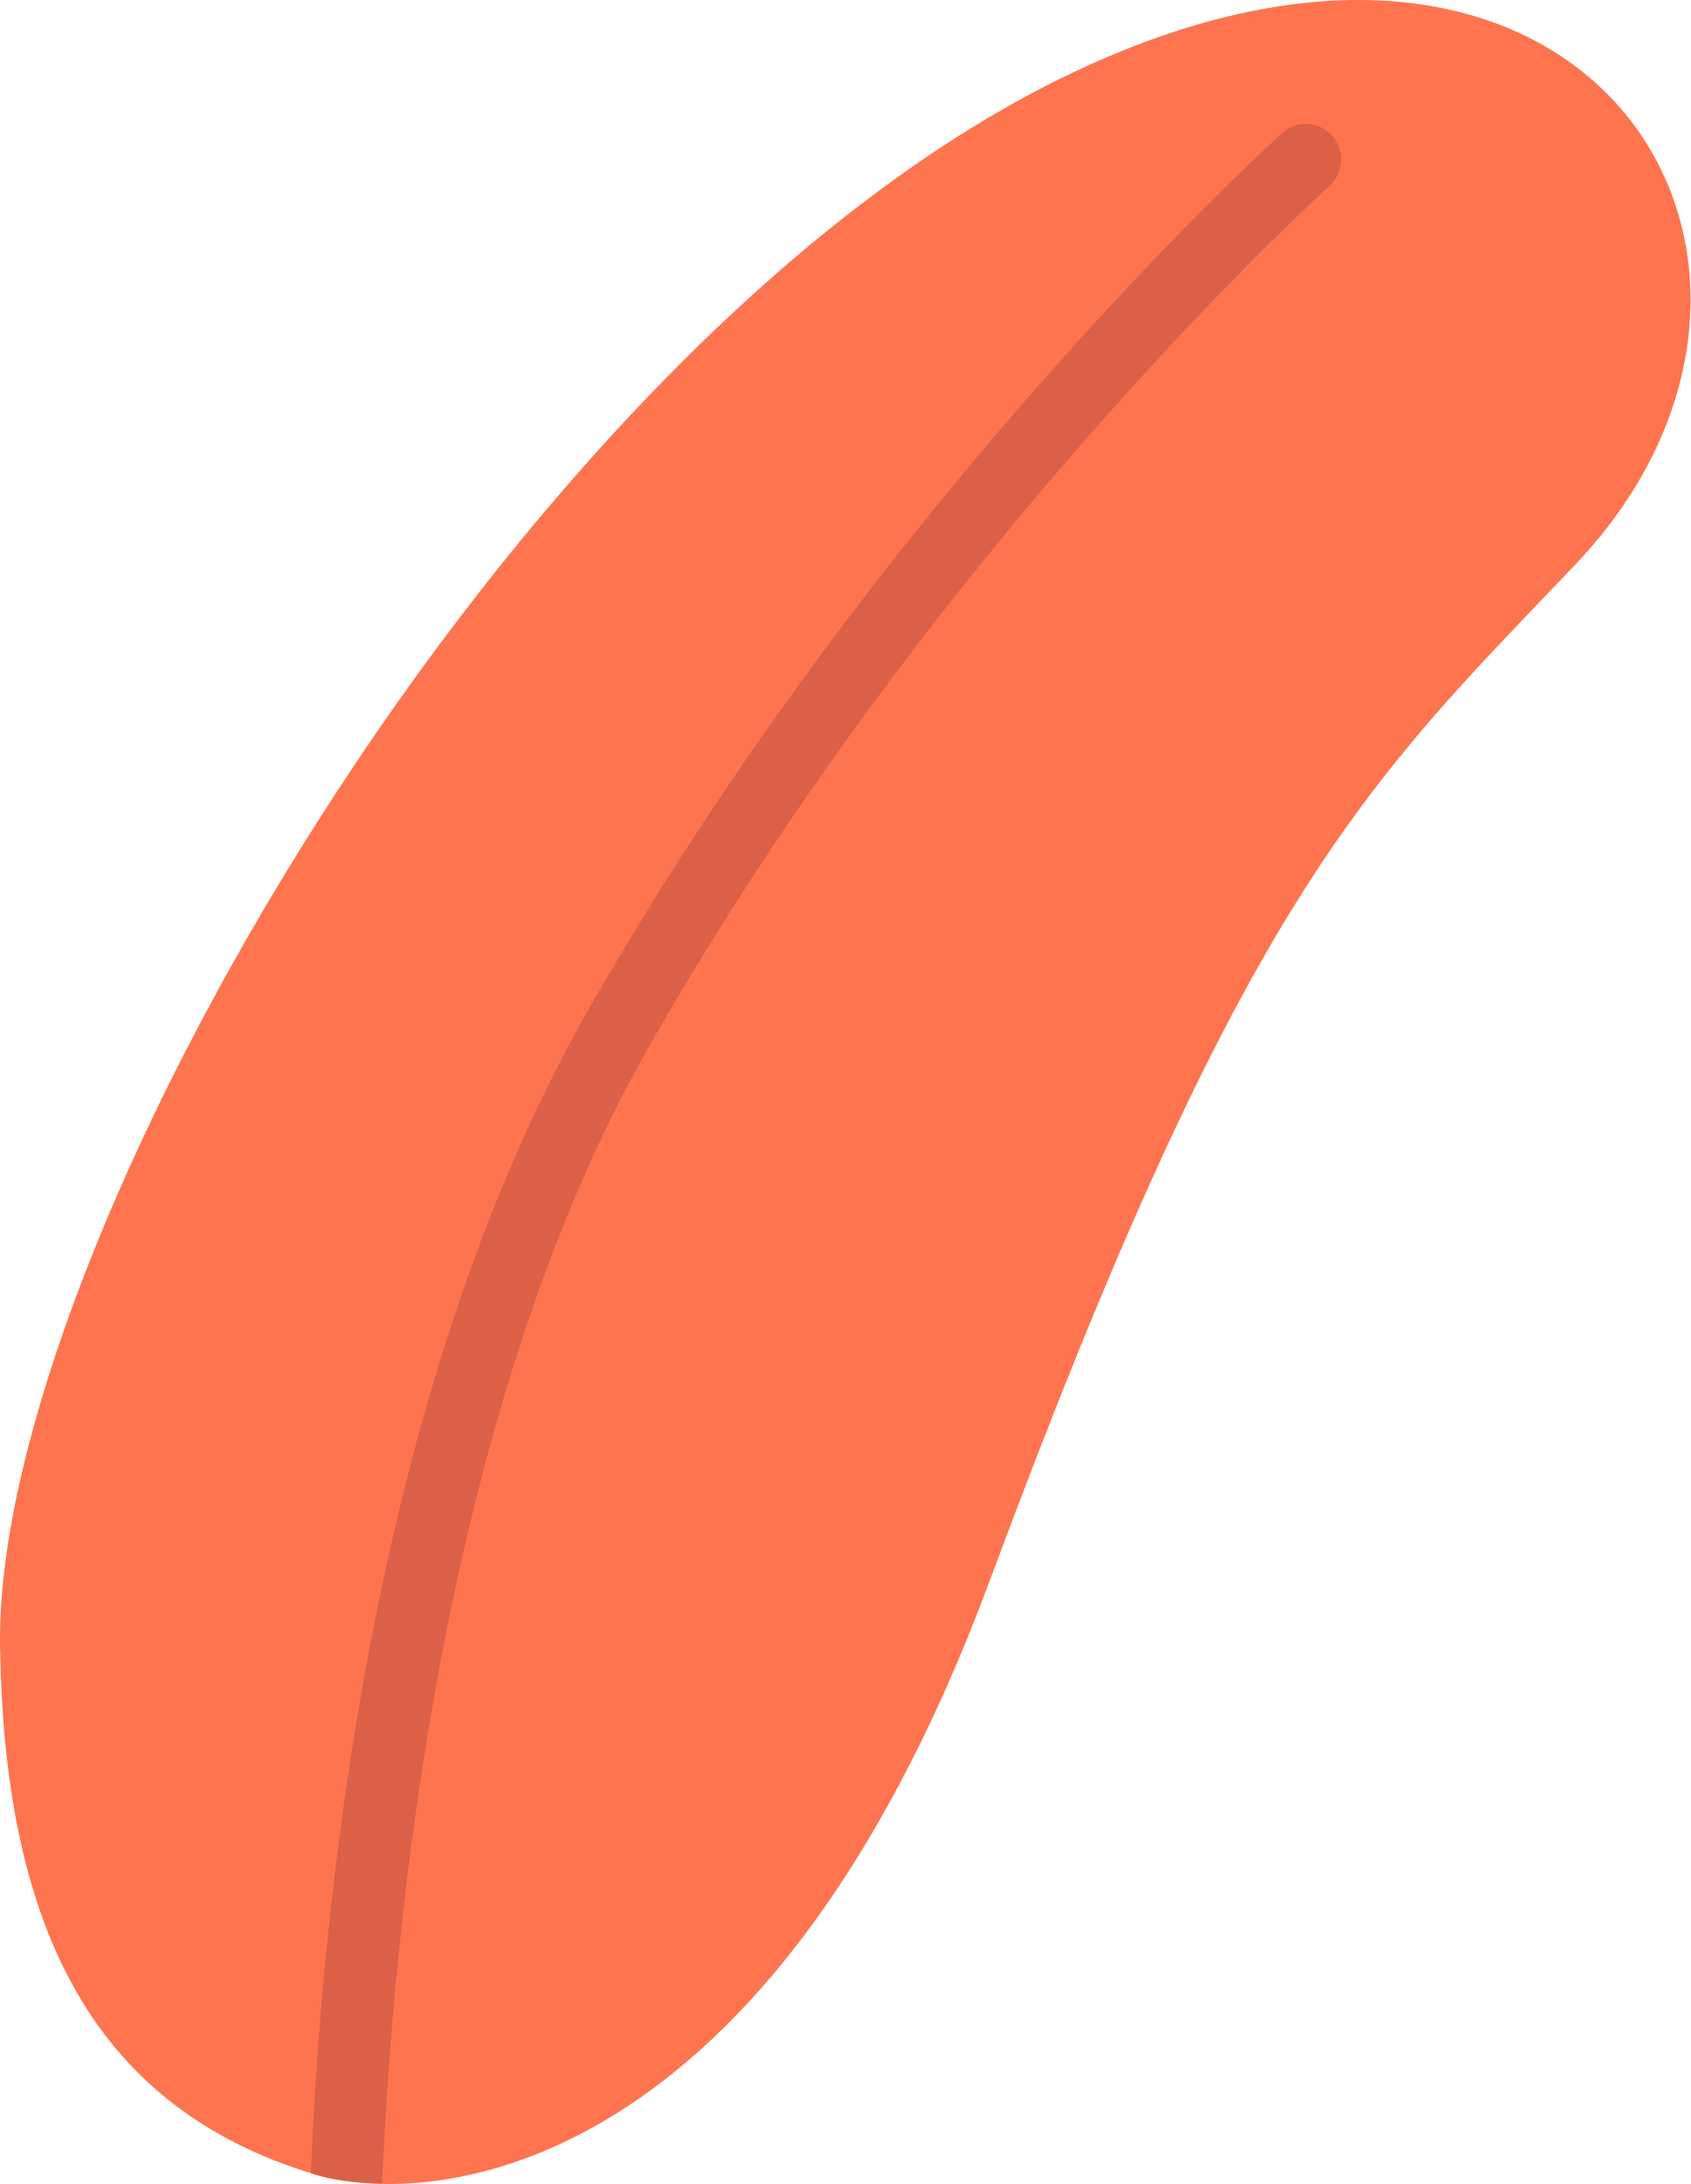
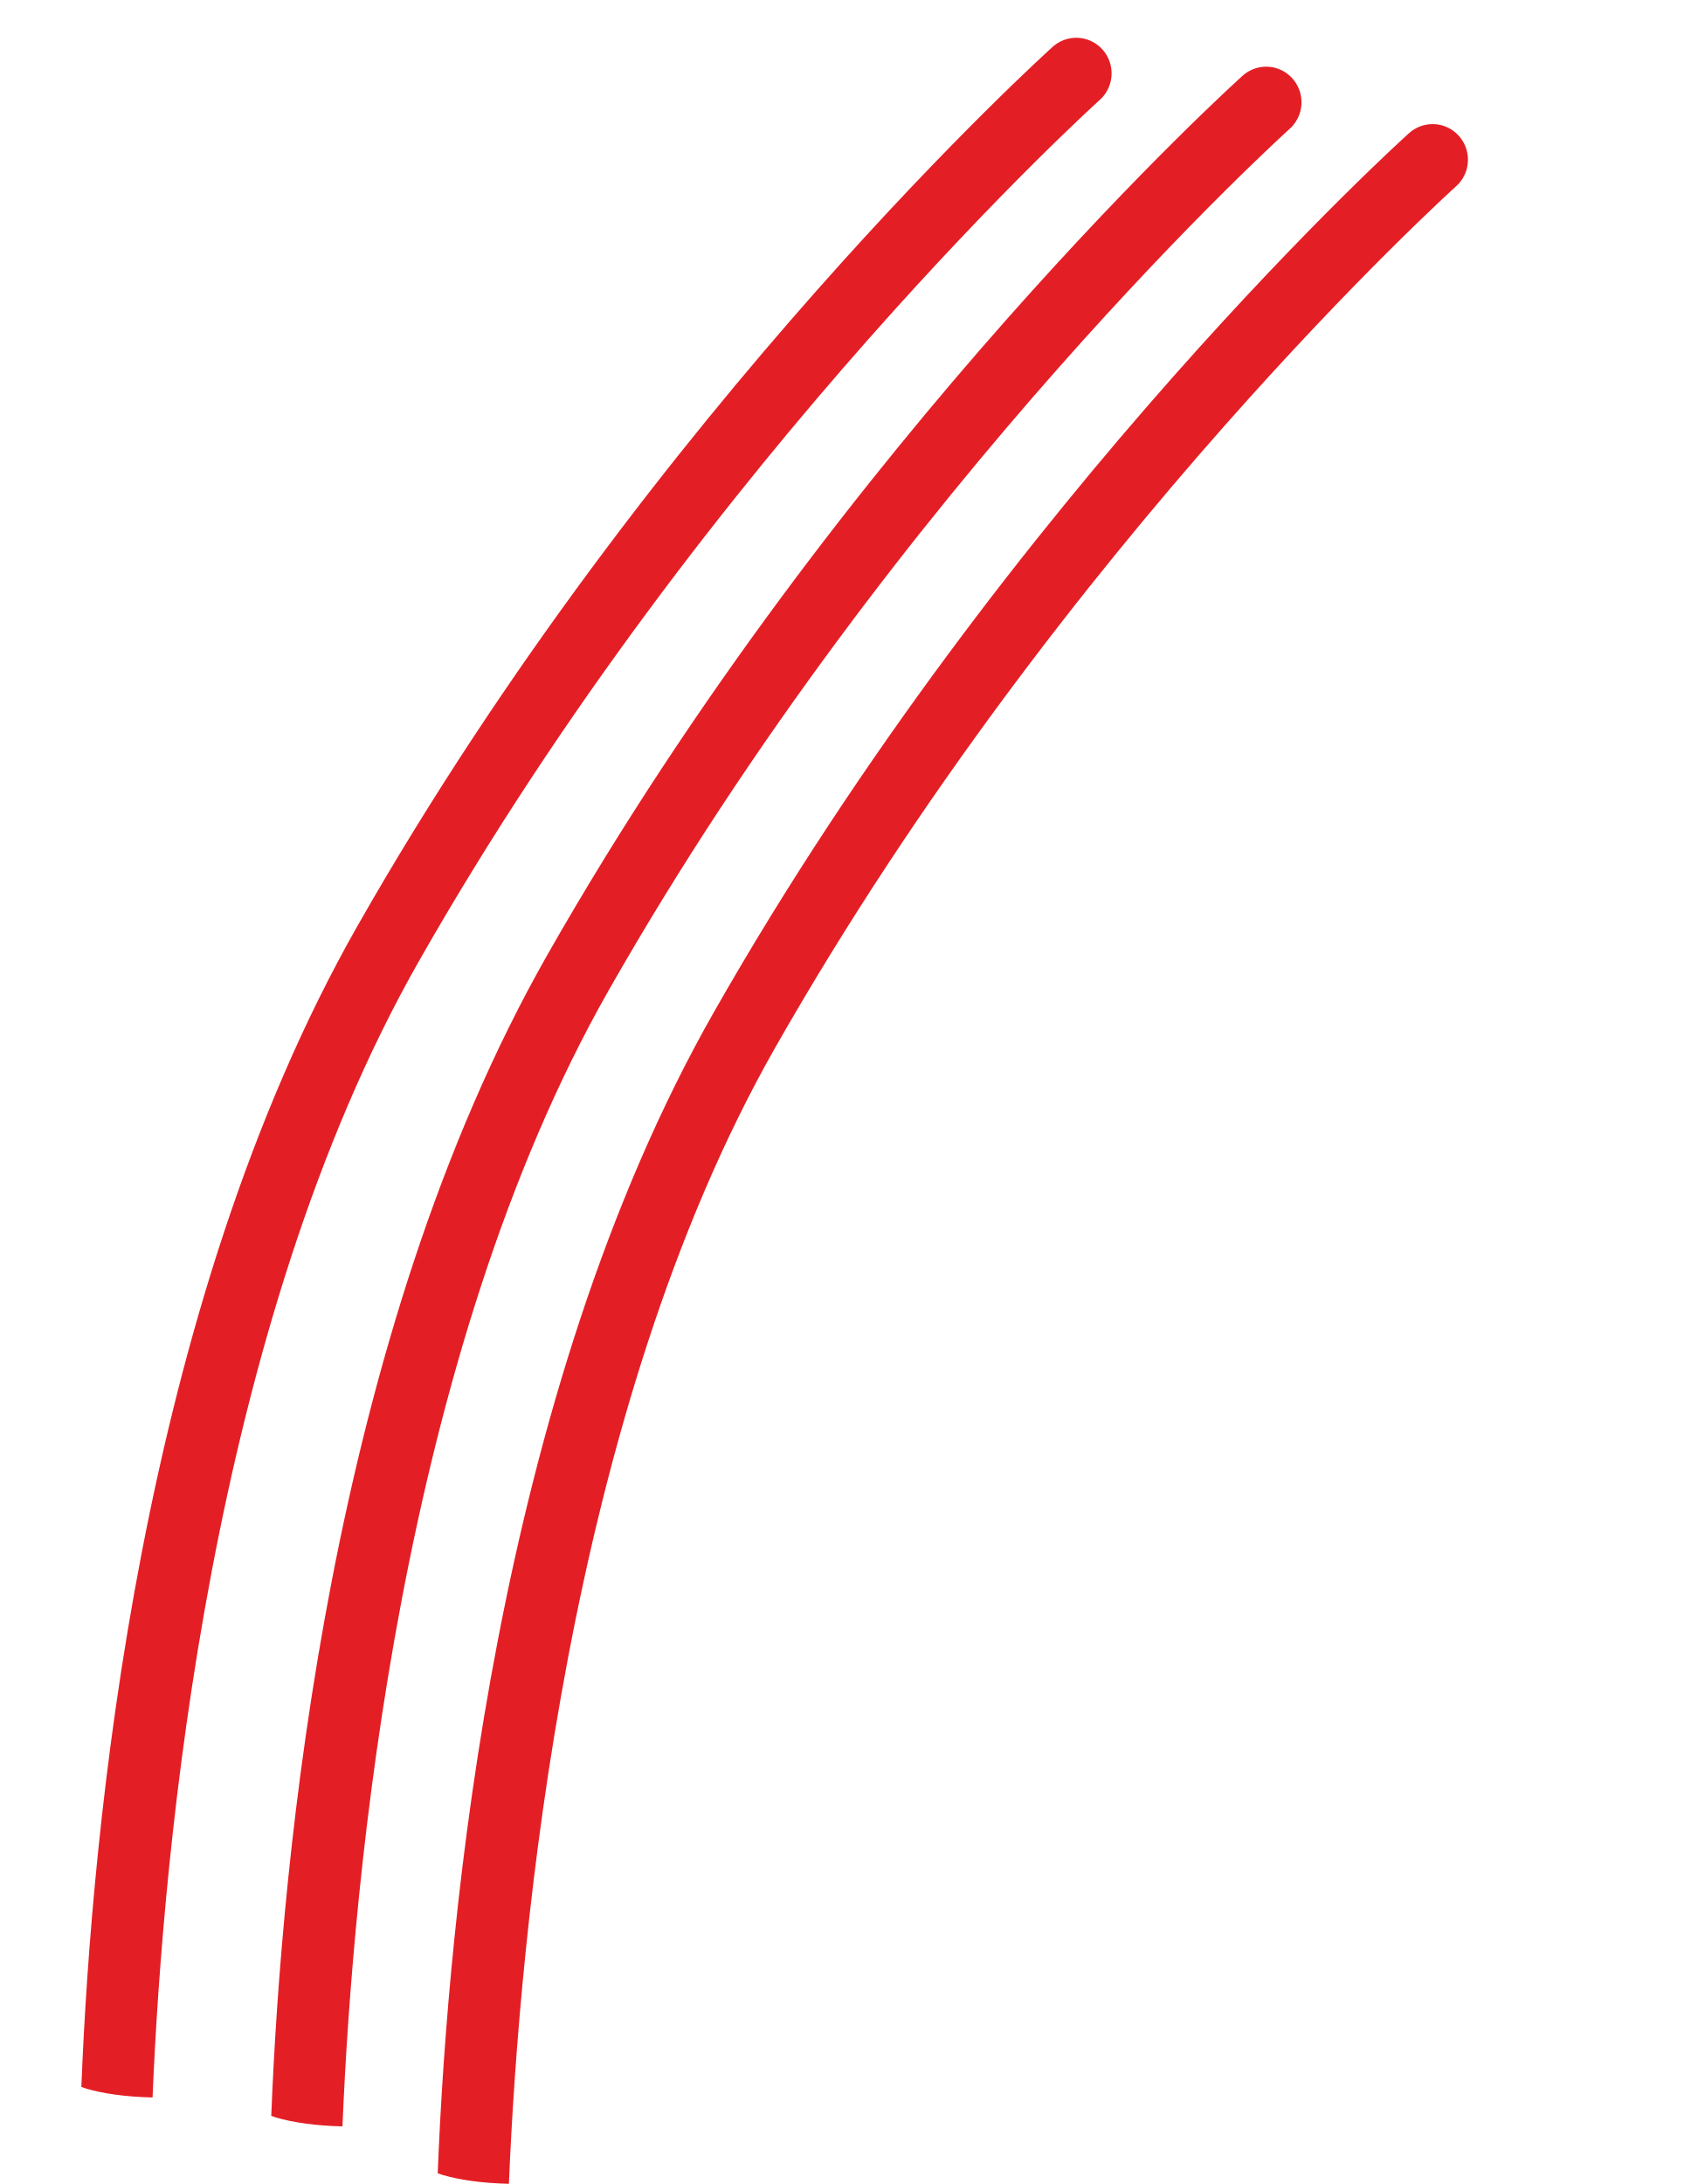
- <svg xmlns="http://www.w3.org/2000/svg" width="72" height="93">
-   <path d="M13.457 92.605c4.222 1.255 18.903 1.084 28.69-25.282C53.03 38.006 58.15 33.413 67.072 24.062c12.273-12.864.45-32.164-22.503-20.418C21.617 15.389-.26 53.084.002 70.11c.176 11.363 3.565 19.555 13.455 22.495z" fill="#fe744f" />
-   <path d="M55.658 5.276a1.506 1.516 0 0 0-1.06.398S37.618 20.932 25.012 43.08c-9.265 16.275-11.33 38.413-11.768 49.454.073.022.14.05.213.073.682.202 1.657.35 2.819.375.45-10.72 2.47-32.798 11.35-48.396C39.95 22.935 56.605 7.934 56.605 7.934a1.506 1.516 0 0 0-.947-2.658z" style="line-height:normal;font-variant-ligatures:normal;font-variant-position:normal;font-variant-caps:normal;font-variant-numeric:normal;font-variant-alternates:normal;font-feature-settings:normal;text-indent:0;text-align:start;text-decoration-line:none;text-decoration-style:solid;text-decoration-color:#000;text-transform:none;text-orientation:mixed;white-space:normal;shape-padding:0;isolation:auto;mix-blend-mode:normal;solid-color:#000;solid-opacity:1" color="#000" font-weight="400" font-family="sans-serif" overflow="visible" fill="#da6048" />
+ <svg xmlns="http://www.w3.org/2000/svg" id="svg6" version="1.1" height="93" width="72">
+   <defs id="defs10" />
+   <path id="path4" fill="#da6048" overflow="visible" font-family="sans-serif" font-weight="400" color="#000000" style="line-height:normal;font-variant-ligatures:normal;font-variant-position:normal;font-variant-caps:normal;font-variant-numeric:normal;font-variant-alternates:normal;font-feature-settings:normal;text-indent:0;text-align:start;text-decoration:none;text-decoration-line:none;text-decoration-style:solid;text-decoration-color:#000000;text-transform:none;text-orientation:mixed;white-space:normal;shape-padding:0;isolation:auto;mix-blend-mode:normal;solid-color:#000000;solid-opacity:1;fill:#e41e25;fill-opacity:1" d="m 45.879,1.609 a 1.506,1.516 0 0 0 -1.06,0.398 c 0,0 -16.98,15.258 -29.586,37.406 -9.265,16.275 -11.33,38.413 -11.768,49.454 0.073,0.022 0.14,0.05 0.213,0.073 0.682,0.202 1.657,0.35 2.819,0.375 0.45,-10.72 2.47,-32.798 11.35,-48.396 12.324,-21.651 28.979,-36.652 28.979,-36.652 a 1.506,1.516 0 0 0 -0.947,-2.658 z" />
+   <path d="m 53.967,2.84 a 1.506,1.516 0 0 0 -1.06,0.398 c 0,0 -16.98,15.258 -29.586,37.406 -9.265,16.275 -11.33,38.413 -11.768,49.454 0.073,0.022 0.14,0.05 0.213,0.073 0.682,0.202 1.657,0.35 2.819,0.375 0.45,-10.72 2.47,-32.798 11.35,-48.396 12.324,-21.651 28.979,-36.652 28.979,-36.652 a 1.506,1.516 0 0 0 -0.947,-2.658 z" style="line-height:normal;font-variant-ligatures:normal;font-variant-position:normal;font-variant-caps:normal;font-variant-numeric:normal;font-variant-alternates:normal;font-feature-settings:normal;text-indent:0;text-align:start;text-decoration:none;text-decoration-line:none;text-decoration-style:solid;text-decoration-color:#000000;text-transform:none;text-orientation:mixed;white-space:normal;shape-padding:0;isolation:auto;mix-blend-mode:normal;solid-color:#000000;solid-opacity:1;fill:#e41e25;fill-opacity:1" color="#000000" font-weight="400" font-family="sans-serif" overflow="visible" fill="#da6048" id="path4-2" />
+   <path d="m 61.056,5.285 a 1.506,1.516 0 0 0 -1.06,0.398 c 0,0 -16.98,15.258 -29.586,37.406 -9.265,16.275 -11.33,38.413 -11.768,49.454 0.073,0.022 0.14,0.05 0.213,0.073 0.682,0.202 1.657,0.35 2.819,0.375 0.45,-10.72 2.47,-32.798 11.35,-48.396 12.324,-21.651 28.979,-36.652 28.979,-36.652 a 1.506,1.516 0 0 0 -0.947,-2.658 z" style="line-height:normal;font-variant-ligatures:normal;font-variant-position:normal;font-variant-caps:normal;font-variant-numeric:normal;font-variant-alternates:normal;font-feature-settings:normal;text-indent:0;text-align:start;text-decoration:none;text-decoration-line:none;text-decoration-style:solid;text-decoration-color:#000000;text-transform:none;text-orientation:mixed;white-space:normal;shape-padding:0;isolation:auto;mix-blend-mode:normal;solid-color:#000000;solid-opacity:1;fill:#e41e25;fill-opacity:1" color="#000000" font-weight="400" font-family="sans-serif" overflow="visible" fill="#da6048" id="path4-8" />
</svg>
